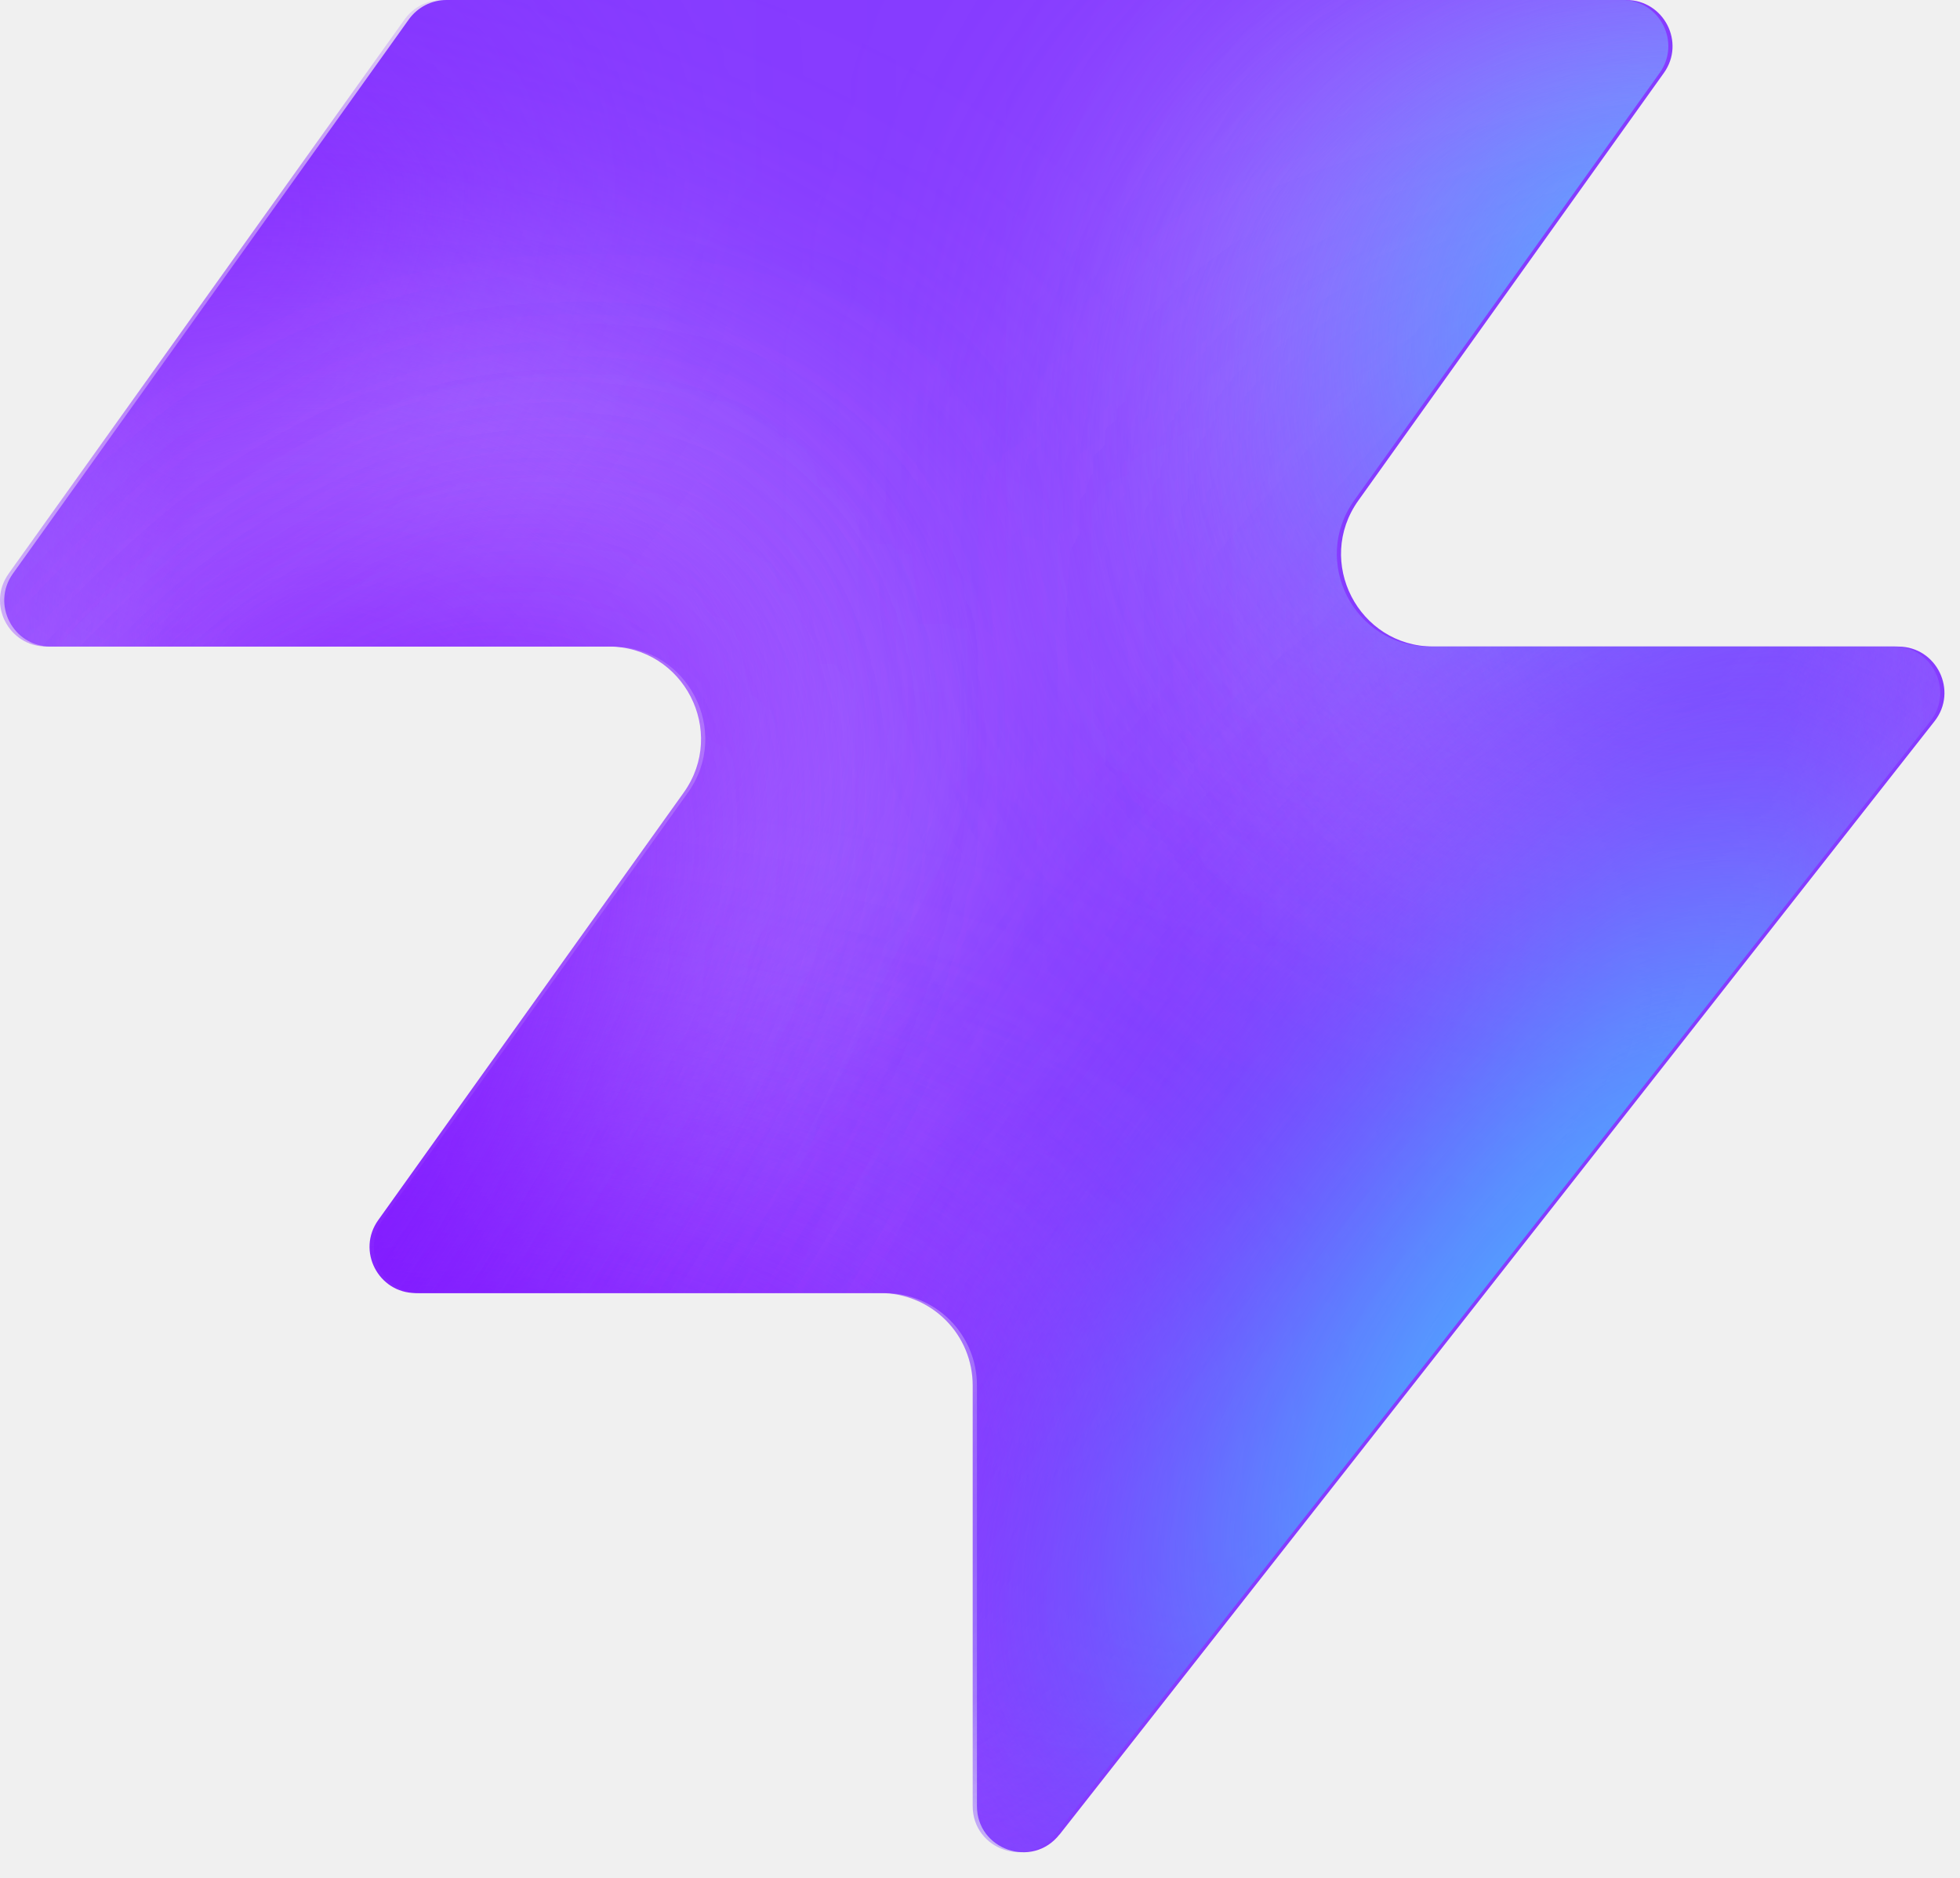
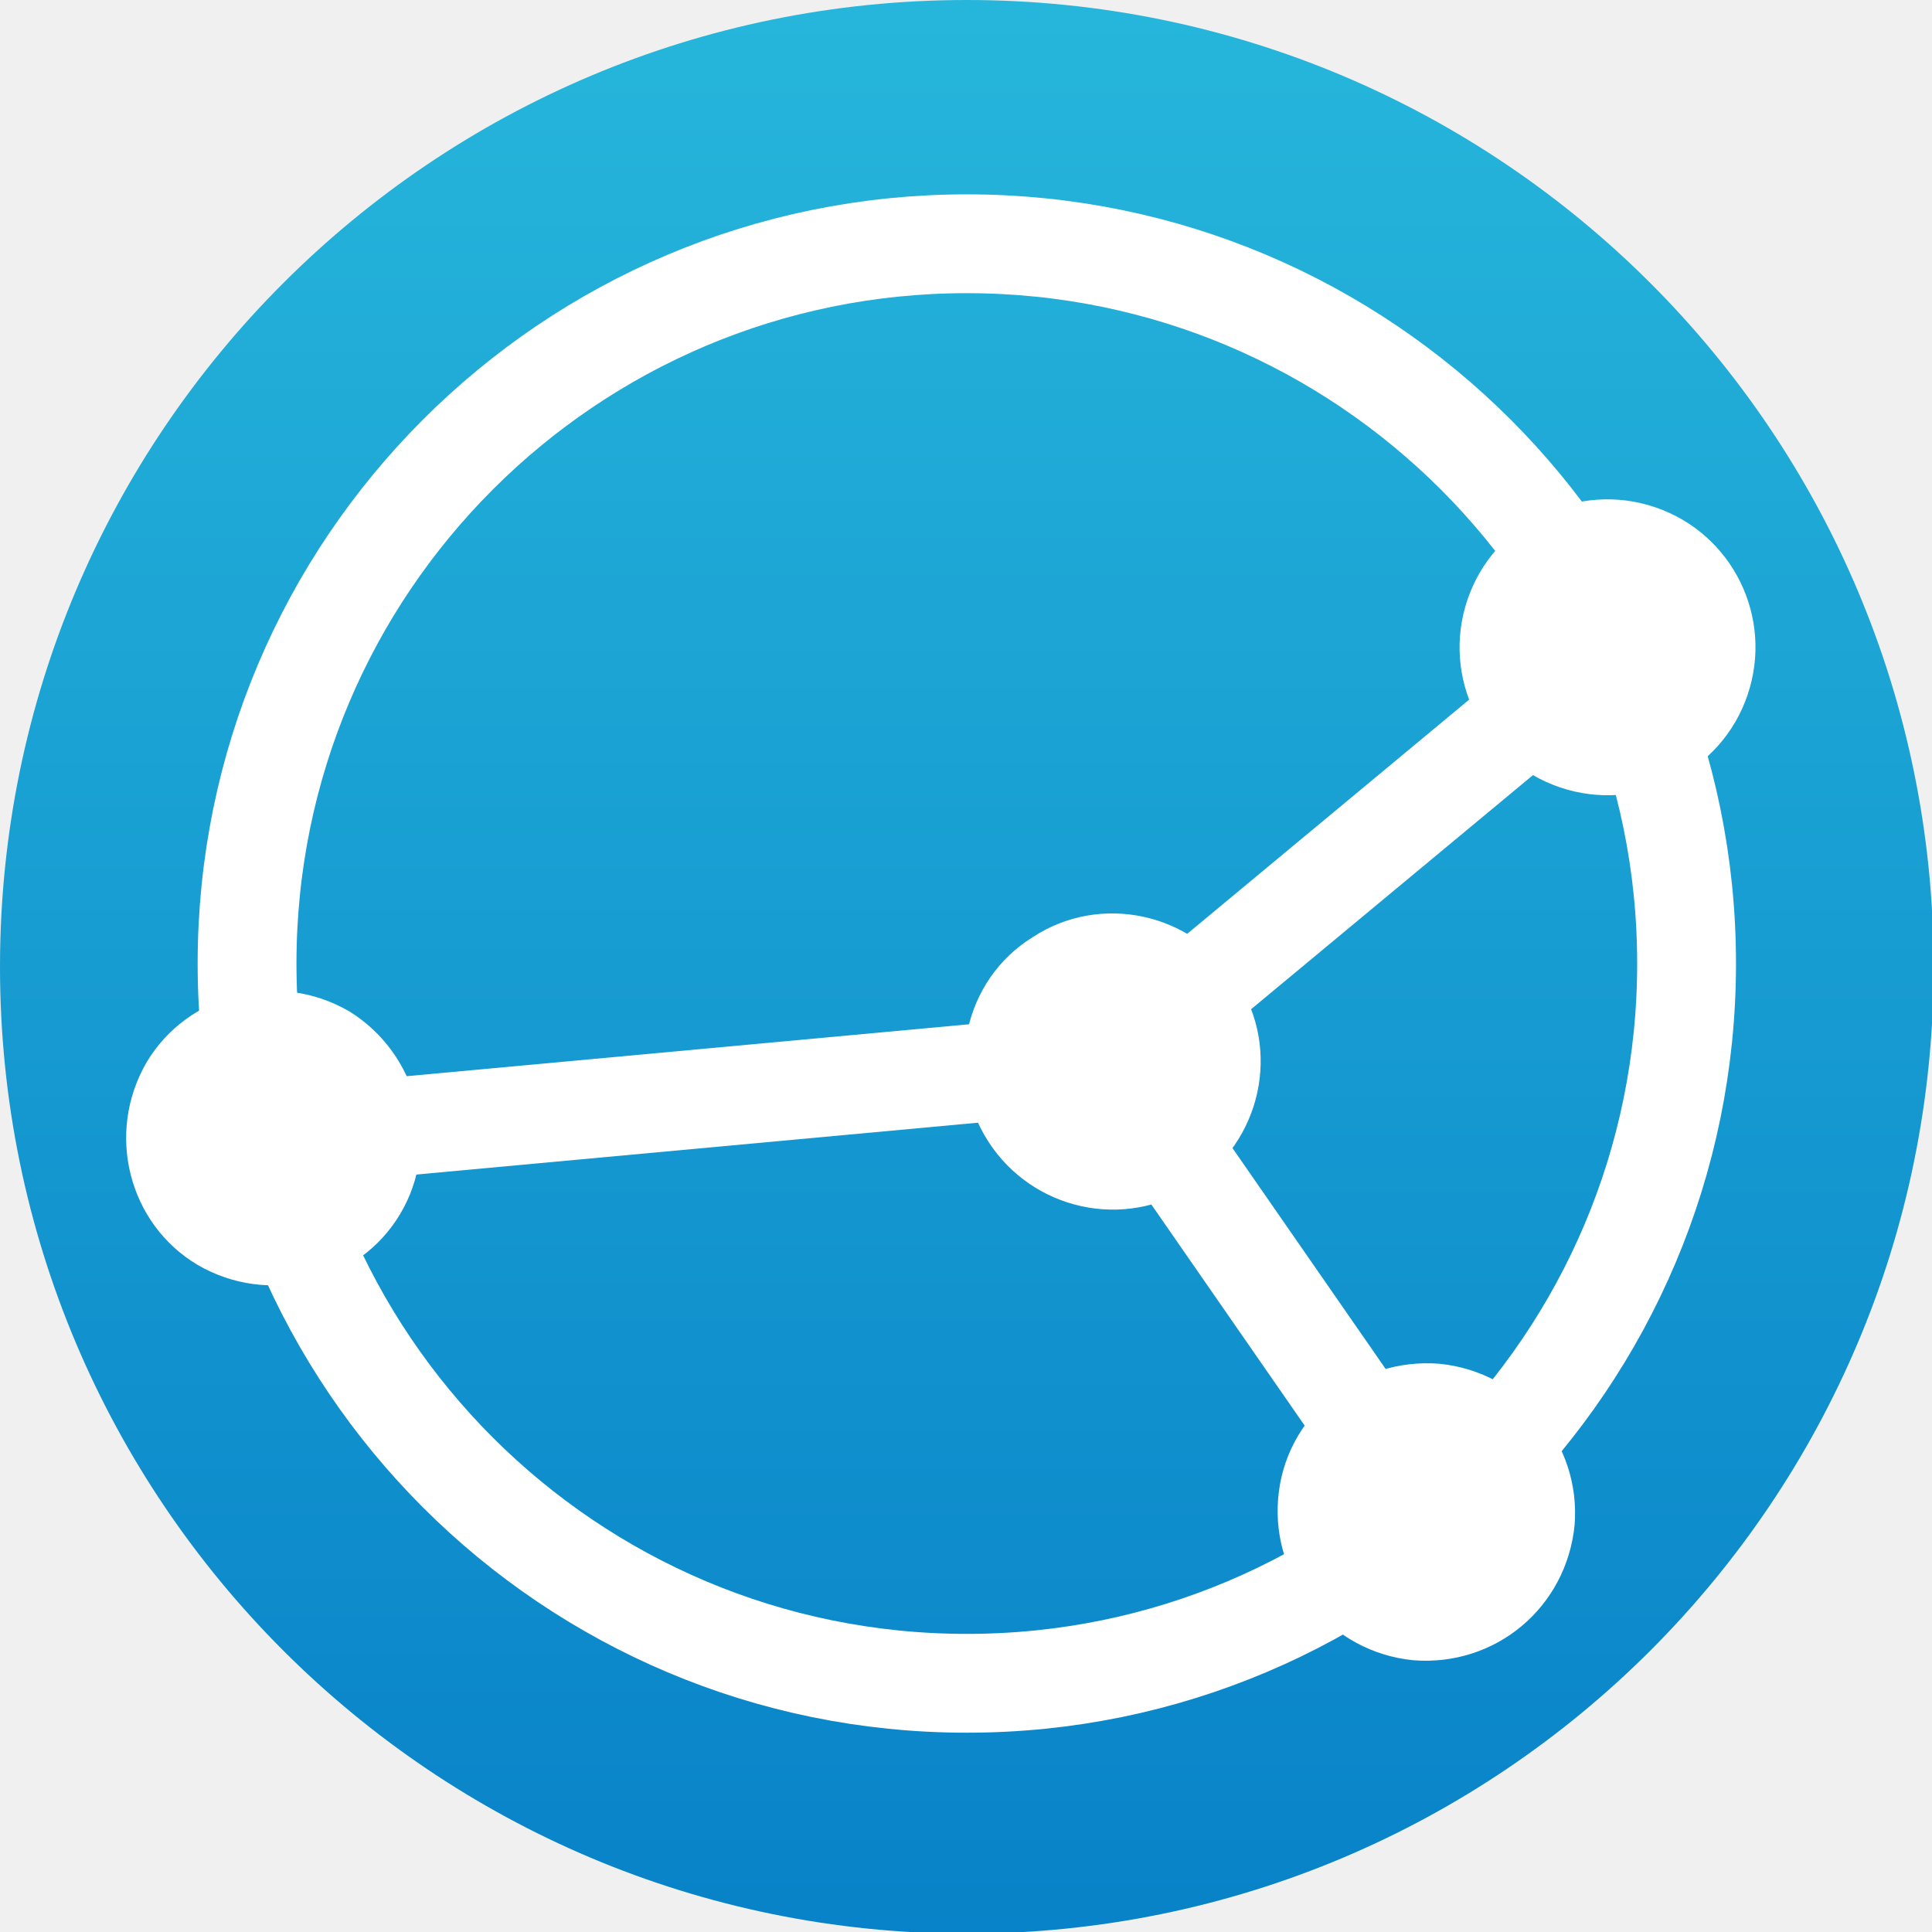
- <svg xmlns="http://www.w3.org/2000/svg" width="48" height="46" fill="none" viewBox="0 0 48 46">
-   <path fill="#863bff" d="M25.946 44.938c-.664.845-2.021.375-2.021-.698V33.937a2.26 2.26 0 0 0-2.262-2.262H10.287c-.92 0-1.456-1.04-.92-1.788l7.48-10.471c1.07-1.497 0-3.578-1.842-3.578H1.237c-.92 0-1.456-1.04-.92-1.788L10.013.474c.214-.297.556-.474.92-.474h28.894c.92 0 1.456 1.04.92 1.788l-7.48 10.471c-1.07 1.498 0 3.579 1.842 3.579h11.377c.943 0 1.473 1.088.89 1.83L25.947 44.94z" style="fill:#863bff;fill:color(display-p3 .525 .23 1);fill-opacity:1" />
-   <mask id="a" width="48" height="46" x="0" y="0" maskUnits="userSpaceOnUse" style="mask-type:alpha">
-     <path fill="#000" d="M25.842 44.938c-.664.844-2.021.375-2.021-.698V33.937a2.26 2.26 0 0 0-2.262-2.262H10.183c-.92 0-1.456-1.04-.92-1.788l7.48-10.471c1.07-1.498 0-3.579-1.842-3.579H1.133c-.92 0-1.456-1.04-.92-1.787L9.91.473c.214-.297.556-.474.92-.474h28.894c.92 0 1.456 1.04.92 1.788l-7.48 10.471c-1.07 1.498 0 3.578 1.842 3.578h11.377c.943 0 1.473 1.088.89 1.832L25.843 44.94z" style="fill:#000;fill-opacity:1" />
-   </mask>
-   <g mask="url(#a)">
-     <g filter="url(#b)">
-       <ellipse cx="5.508" cy="14.704" fill="#ede6ff" rx="5.508" ry="14.704" style="fill:#ede6ff;fill:color(display-p3 .927 .903 1);fill-opacity:1" transform="matrix(.00324 1 1 -.00324 -4.47 31.516)" />
-     </g>
-     <g filter="url(#c)">
-       <ellipse cx="10.399" cy="29.851" fill="#ede6ff" rx="10.399" ry="29.851" style="fill:#ede6ff;fill:color(display-p3 .927 .903 1);fill-opacity:1" transform="matrix(.00324 1 1 -.00324 -39.328 7.883)" />
-     </g>
-     <g filter="url(#d)">
-       <ellipse cx="5.508" cy="30.487" fill="#7e14ff" rx="5.508" ry="30.487" style="fill:#7e14ff;fill:color(display-p3 .492 .077 1);fill-opacity:1" transform="rotate(89.814 -25.913 -14.639)scale(1 -1)" />
-     </g>
-     <g filter="url(#e)">
-       <ellipse cx="5.508" cy="30.599" fill="#7e14ff" rx="5.508" ry="30.599" style="fill:#7e14ff;fill:color(display-p3 .492 .077 1);fill-opacity:1" transform="rotate(89.814 -32.644 -3.334)scale(1 -1)" />
-     </g>
-     <g filter="url(#f)">
-       <ellipse cx="5.508" cy="30.599" fill="#7e14ff" rx="5.508" ry="30.599" style="fill:#7e14ff;fill:color(display-p3 .492 .077 1);fill-opacity:1" transform="matrix(.00324 1 1 -.00324 -34.34 30.47)" />
-     </g>
-     <g filter="url(#g)">
-       <ellipse cx="14.072" cy="22.078" fill="#ede6ff" rx="14.072" ry="22.078" style="fill:#ede6ff;fill:color(display-p3 .927 .903 1);fill-opacity:1" transform="rotate(93.35 24.506 48.493)scale(-1 1)" />
-     </g>
-     <g filter="url(#h)">
-       <ellipse cx="3.47" cy="21.501" fill="#7e14ff" rx="3.47" ry="21.501" style="fill:#7e14ff;fill:color(display-p3 .492 .077 1);fill-opacity:1" transform="rotate(89.009 28.708 47.59)scale(-1 1)" />
-     </g>
-     <g filter="url(#i)">
-       <ellipse cx="3.47" cy="21.501" fill="#7e14ff" rx="3.47" ry="21.501" style="fill:#7e14ff;fill:color(display-p3 .492 .077 1);fill-opacity:1" transform="rotate(89.009 28.708 47.59)scale(-1 1)" />
-     </g>
-     <g filter="url(#j)">
-       <ellipse cx=".387" cy="8.972" fill="#7e14ff" rx="4.407" ry="29.108" style="fill:#7e14ff;fill:color(display-p3 .492 .077 1);fill-opacity:1" transform="rotate(39.51 .387 8.972)" />
-     </g>
-     <g filter="url(#k)">
-       <ellipse cx="47.523" cy="-6.092" fill="#7e14ff" rx="4.407" ry="29.108" style="fill:#7e14ff;fill:color(display-p3 .492 .077 1);fill-opacity:1" transform="rotate(37.892 47.523 -6.092)" />
-     </g>
-     <g filter="url(#l)">
-       <ellipse cx="41.412" cy="6.333" fill="#47bfff" rx="5.971" ry="9.665" style="fill:#47bfff;fill:color(display-p3 .28 .748 1);fill-opacity:1" transform="rotate(37.892 41.412 6.333)" />
-     </g>
-     <g filter="url(#m)">
-       <ellipse cx="-1.879" cy="38.332" fill="#7e14ff" rx="4.407" ry="29.108" style="fill:#7e14ff;fill:color(display-p3 .492 .077 1);fill-opacity:1" transform="rotate(37.892 -1.88 38.332)" />
-     </g>
-     <g filter="url(#n)">
-       <ellipse cx="-1.879" cy="38.332" fill="#7e14ff" rx="4.407" ry="29.108" style="fill:#7e14ff;fill:color(display-p3 .492 .077 1);fill-opacity:1" transform="rotate(37.892 -1.88 38.332)" />
-     </g>
-     <g filter="url(#o)">
-       <ellipse cx="35.651" cy="29.907" fill="#7e14ff" rx="4.407" ry="29.108" style="fill:#7e14ff;fill:color(display-p3 .492 .077 1);fill-opacity:1" transform="rotate(37.892 35.651 29.907)" />
-     </g>
-     <g filter="url(#p)">
-       <ellipse cx="38.418" cy="32.4" fill="#47bfff" rx="5.971" ry="15.297" style="fill:#47bfff;fill:color(display-p3 .28 .748 1);fill-opacity:1" transform="rotate(37.892 38.418 32.4)" />
+ <svg xmlns="http://www.w3.org/2000/svg" version="1.1" id="Layer_1" x="0px" y="0px" viewBox="0 0 117.3 117.3" enable-background="new 0 0 117.3 117.3" xml:space="preserve">
+   <g>
+     <linearGradient id="SVGID_1_" gradientUnits="userSpaceOnUse" x1="58.666" y1="117.332" x2="58.666" y2="0">
+       <stop offset="0" style="stop-color:#0882C8" />
+       <stop offset="1" style="stop-color:#26B6DB" />
+     </linearGradient>
+     <circle fill="url(#SVGID_1_)" cx="58.7" cy="58.7" r="58.7" />
+     <g>
+       <circle fill="none" stroke="#FFFFFF" stroke-width="6" stroke-miterlimit="10" cx="58.7" cy="58.5" r="43.7" />
+       <g>
+         <path fill="#FFFFFF" d="M94.7,47.8c4.7,1.6,9.8-0.9,11.4-5.6c1.6-4.7-0.9-9.8-5.6-11.4c-4.7-1.6-9.8,0.9-11.4,5.6     C87.5,41.1,90,46.2,94.7,47.8z" />
+         <line fill="none" stroke="#FFFFFF" stroke-width="6" stroke-miterlimit="10" x1="97.6" y1="39.4" x2="67.5" y2="64.4" />
+       </g>
+       <g>
+         <path fill="#FFFFFF" d="M77.6,91c-0.4,4.9,3.2,9.3,8.2,9.8c5,0.4,9.3-3.2,9.8-8.2c0.4-4.9-3.2-9.3-8.2-9.8     C82.4,82.4,78,86,77.6,91z" />
+         <line fill="none" stroke="#FFFFFF" stroke-width="6" stroke-miterlimit="10" x1="86.5" y1="91.8" x2="67.5" y2="64.4" />
+       </g>
+       <path fill="#FFFFFF" d="M60,69.3c2.7,4.2,8.3,5.4,12.4,2.7c4.2-2.7,5.4-8.3,2.7-12.4c-2.7-4.2-8.3-5.4-12.4-2.7    C58.5,59.5,57.3,65.1,60,69.3z" />
+       <g>
+         <path fill="#FFFFFF" d="M21.2,61.4c-4.3-2.5-9.8-1.1-12.3,3.1c-2.5,4.3-1.1,9.8,3.1,12.3c4.3,2.5,9.8,1.1,12.3-3.1     C26.8,69.5,25.4,64,21.2,61.4z" />
+         <line fill="none" stroke="#FFFFFF" stroke-width="6" stroke-miterlimit="10" x1="16.6" y1="69.1" x2="67.5" y2="64.4" />
+       </g>
    </g>
  </g>
-   <defs>
-     <filter id="b" width="60.045" height="41.654" x="-19.77" y="16.149" color-interpolation-filters="sRGB" filterUnits="userSpaceOnUse">
-       <feFlood flood-opacity="0" result="BackgroundImageFix" />
-       <feBlend in="SourceGraphic" in2="BackgroundImageFix" result="shape" />
-       <feGaussianBlur result="effect1_foregroundBlur_2002_17158" stdDeviation="7.659" />
-     </filter>
-     <filter id="c" width="90.34" height="51.437" x="-54.613" y="-7.533" color-interpolation-filters="sRGB" filterUnits="userSpaceOnUse">
-       <feFlood flood-opacity="0" result="BackgroundImageFix" />
-       <feBlend in="SourceGraphic" in2="BackgroundImageFix" result="shape" />
-       <feGaussianBlur result="effect1_foregroundBlur_2002_17158" stdDeviation="7.659" />
-     </filter>
-     <filter id="d" width="79.355" height="29.4" x="-49.64" y="2.03" color-interpolation-filters="sRGB" filterUnits="userSpaceOnUse">
-       <feFlood flood-opacity="0" result="BackgroundImageFix" />
-       <feBlend in="SourceGraphic" in2="BackgroundImageFix" result="shape" />
-       <feGaussianBlur result="effect1_foregroundBlur_2002_17158" stdDeviation="4.596" />
-     </filter>
-     <filter id="e" width="79.579" height="29.4" x="-45.045" y="20.029" color-interpolation-filters="sRGB" filterUnits="userSpaceOnUse">
-       <feFlood flood-opacity="0" result="BackgroundImageFix" />
-       <feBlend in="SourceGraphic" in2="BackgroundImageFix" result="shape" />
-       <feGaussianBlur result="effect1_foregroundBlur_2002_17158" stdDeviation="4.596" />
-     </filter>
-     <filter id="f" width="79.579" height="29.4" x="-43.513" y="21.178" color-interpolation-filters="sRGB" filterUnits="userSpaceOnUse">
-       <feFlood flood-opacity="0" result="BackgroundImageFix" />
-       <feBlend in="SourceGraphic" in2="BackgroundImageFix" result="shape" />
-       <feGaussianBlur result="effect1_foregroundBlur_2002_17158" stdDeviation="4.596" />
-     </filter>
-     <filter id="g" width="74.749" height="58.852" x="15.756" y="-17.901" color-interpolation-filters="sRGB" filterUnits="userSpaceOnUse">
-       <feFlood flood-opacity="0" result="BackgroundImageFix" />
-       <feBlend in="SourceGraphic" in2="BackgroundImageFix" result="shape" />
-       <feGaussianBlur result="effect1_foregroundBlur_2002_17158" stdDeviation="7.659" />
-     </filter>
-     <filter id="h" width="61.377" height="25.362" x="23.548" y="2.284" color-interpolation-filters="sRGB" filterUnits="userSpaceOnUse">
-       <feFlood flood-opacity="0" result="BackgroundImageFix" />
-       <feBlend in="SourceGraphic" in2="BackgroundImageFix" result="shape" />
-       <feGaussianBlur result="effect1_foregroundBlur_2002_17158" stdDeviation="4.596" />
-     </filter>
-     <filter id="i" width="61.377" height="25.362" x="23.548" y="2.284" color-interpolation-filters="sRGB" filterUnits="userSpaceOnUse">
-       <feFlood flood-opacity="0" result="BackgroundImageFix" />
-       <feBlend in="SourceGraphic" in2="BackgroundImageFix" result="shape" />
-       <feGaussianBlur result="effect1_foregroundBlur_2002_17158" stdDeviation="4.596" />
-     </filter>
-     <filter id="j" width="56.045" height="63.649" x="-27.636" y="-22.853" color-interpolation-filters="sRGB" filterUnits="userSpaceOnUse">
-       <feFlood flood-opacity="0" result="BackgroundImageFix" />
-       <feBlend in="SourceGraphic" in2="BackgroundImageFix" result="shape" />
-       <feGaussianBlur result="effect1_foregroundBlur_2002_17158" stdDeviation="4.596" />
-     </filter>
-     <filter id="k" width="54.814" height="64.646" x="20.116" y="-38.415" color-interpolation-filters="sRGB" filterUnits="userSpaceOnUse">
-       <feFlood flood-opacity="0" result="BackgroundImageFix" />
-       <feBlend in="SourceGraphic" in2="BackgroundImageFix" result="shape" />
-       <feGaussianBlur result="effect1_foregroundBlur_2002_17158" stdDeviation="4.596" />
-     </filter>
-     <filter id="l" width="33.541" height="35.313" x="24.641" y="-11.323" color-interpolation-filters="sRGB" filterUnits="userSpaceOnUse">
-       <feFlood flood-opacity="0" result="BackgroundImageFix" />
-       <feBlend in="SourceGraphic" in2="BackgroundImageFix" result="shape" />
-       <feGaussianBlur result="effect1_foregroundBlur_2002_17158" stdDeviation="4.596" />
-     </filter>
-     <filter id="m" width="54.814" height="64.646" x="-29.286" y="6.009" color-interpolation-filters="sRGB" filterUnits="userSpaceOnUse">
-       <feFlood flood-opacity="0" result="BackgroundImageFix" />
-       <feBlend in="SourceGraphic" in2="BackgroundImageFix" result="shape" />
-       <feGaussianBlur result="effect1_foregroundBlur_2002_17158" stdDeviation="4.596" />
-     </filter>
-     <filter id="n" width="54.814" height="64.646" x="-29.286" y="6.009" color-interpolation-filters="sRGB" filterUnits="userSpaceOnUse">
-       <feFlood flood-opacity="0" result="BackgroundImageFix" />
-       <feBlend in="SourceGraphic" in2="BackgroundImageFix" result="shape" />
-       <feGaussianBlur result="effect1_foregroundBlur_2002_17158" stdDeviation="4.596" />
-     </filter>
-     <filter id="o" width="54.814" height="64.646" x="8.244" y="-2.416" color-interpolation-filters="sRGB" filterUnits="userSpaceOnUse">
-       <feFlood flood-opacity="0" result="BackgroundImageFix" />
-       <feBlend in="SourceGraphic" in2="BackgroundImageFix" result="shape" />
-       <feGaussianBlur result="effect1_foregroundBlur_2002_17158" stdDeviation="4.596" />
-     </filter>
-     <filter id="p" width="39.409" height="43.623" x="18.713" y="10.588" color-interpolation-filters="sRGB" filterUnits="userSpaceOnUse">
-       <feFlood flood-opacity="0" result="BackgroundImageFix" />
-       <feBlend in="SourceGraphic" in2="BackgroundImageFix" result="shape" />
-       <feGaussianBlur result="effect1_foregroundBlur_2002_17158" stdDeviation="4.596" />
-     </filter>
-   </defs>
</svg>
